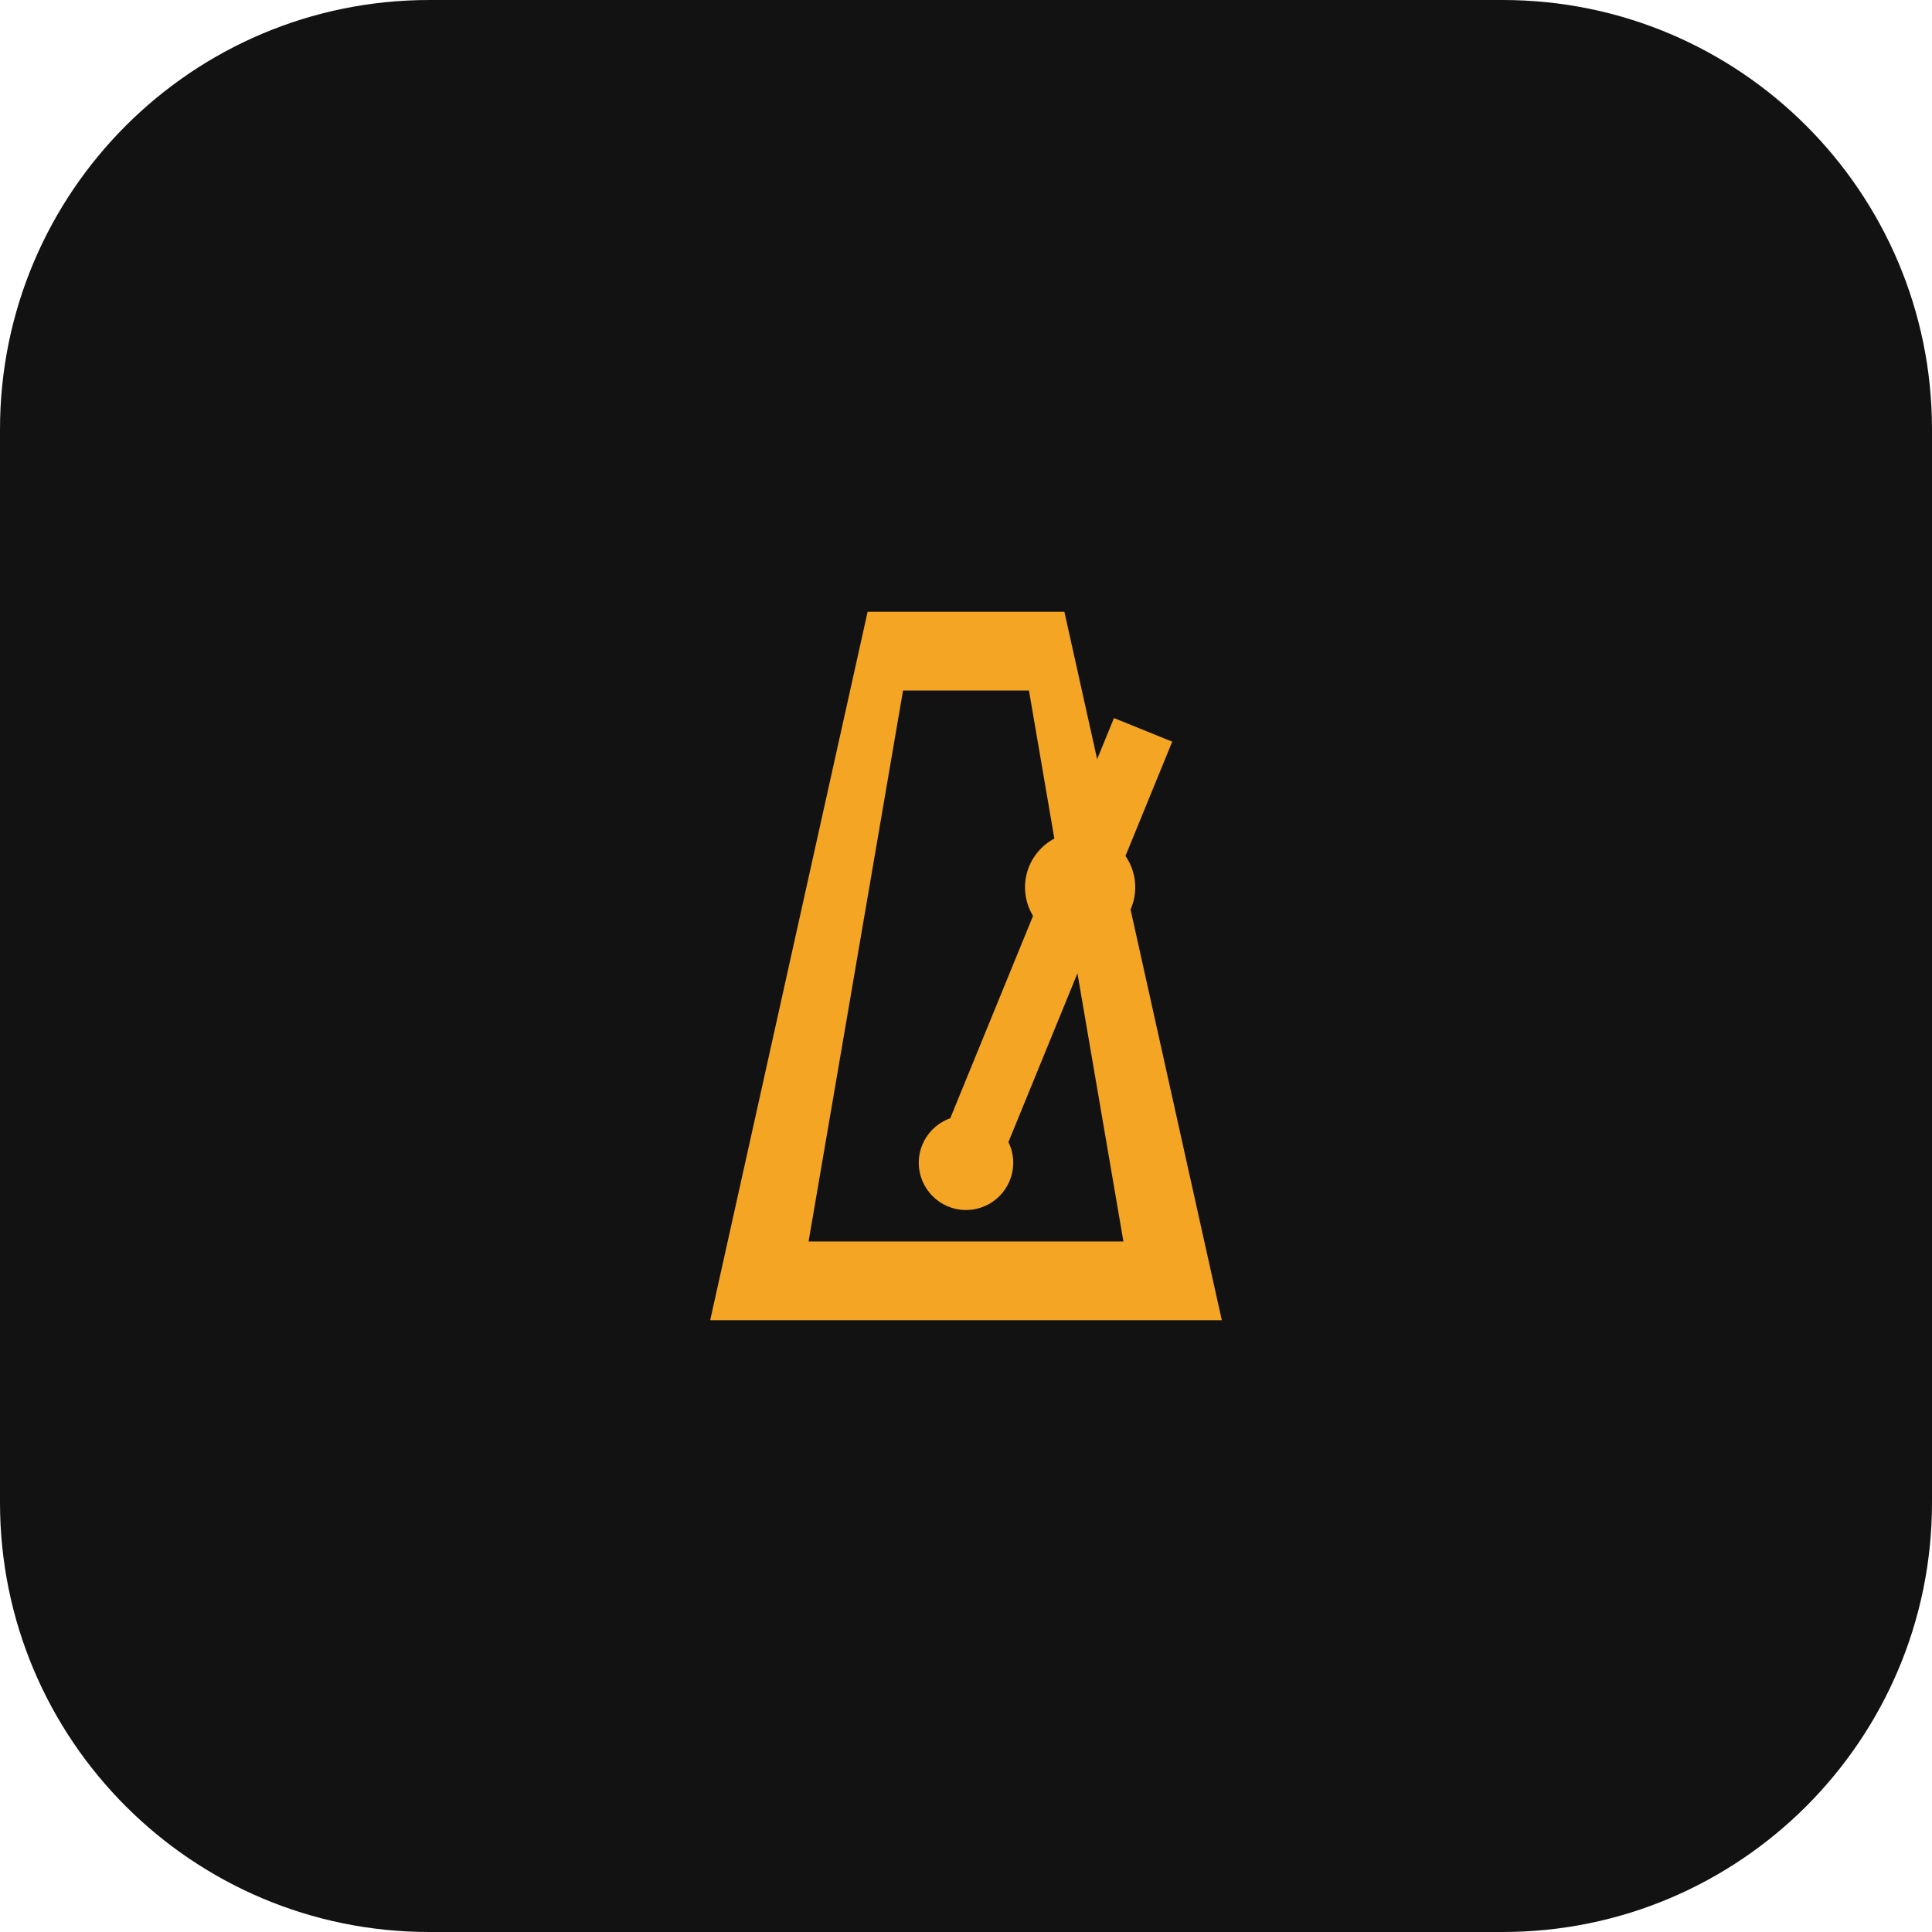
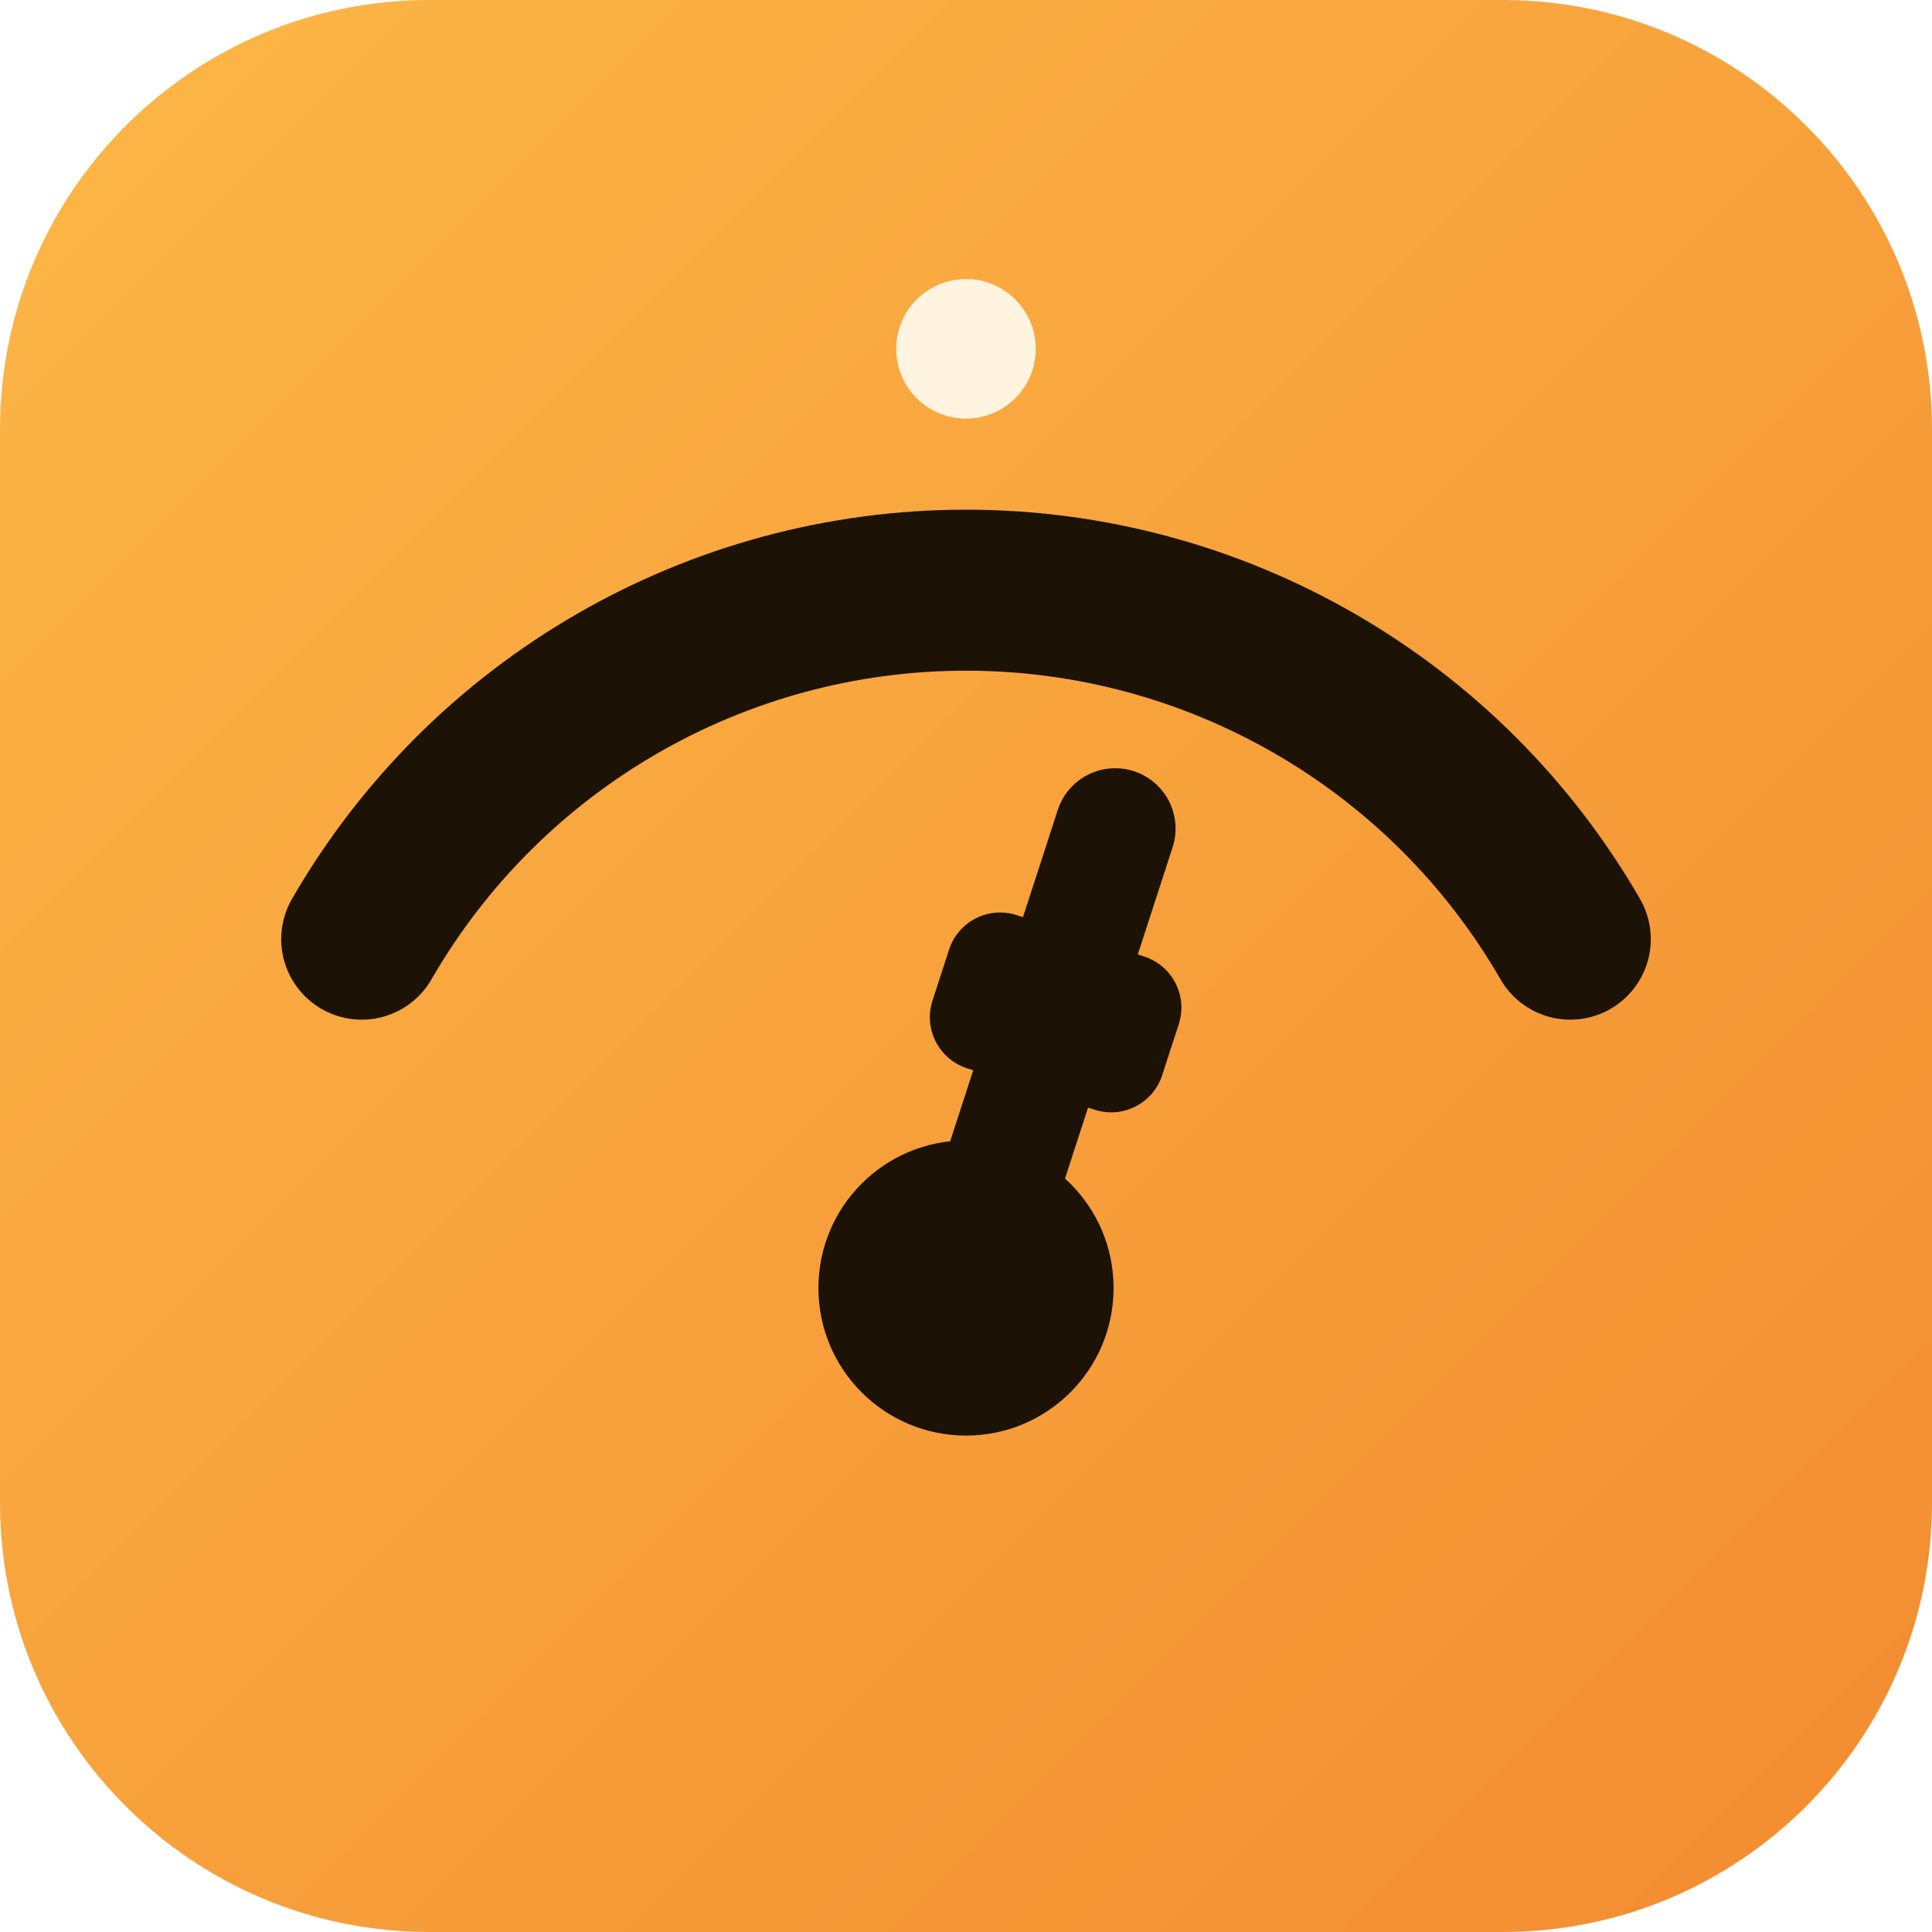
- <svg xmlns="http://www.w3.org/2000/svg" width="1024" height="1024" viewBox="0 0 108 108">
-   <rect width="108" height="108" rx="24" fill="#121212" />
-   <g transform="translate(27.6 27.6) scale(2.2)" fill="#F5A524">
-     <path fill-rule="evenodd" d="M5.5,21 L18.5,21 L14.5,3 L9.5,3 Z M8,19 L16,19 L13.6,5 L10.4,5 Z" />
-     <path d="M12.74,17.3 L17.24,6.3 L15.76,5.7 L11.26,16.7 Z" />
-     <circle cx="14.9" cy="10" r="1.4" />
-     <circle cx="12" cy="17" r="1.2" />
-   </g>
+ <svg xmlns="http://www.w3.org/2000/svg" width="1024" height="1024" viewBox="18 18 72 72">
+   <defs>
+     <linearGradient id="bg" x1="0" y1="0" x2="108" y2="108" gradientUnits="userSpaceOnUse">
+       <stop offset="0" stop-color="#FFC24D" />
+       <stop offset="1" stop-color="#F0812A" />
+     </linearGradient>
+   </defs>
+   <rect x="18" y="18" width="72" height="72" rx="16" fill="url(#bg)" />
+   <path d="M31.48,53 A26,26 0 0,1 76.52,53" fill="none" stroke="#1C1206" stroke-width="6" stroke-linecap="round" />
+   <circle cx="54" cy="31" r="2.6" fill="#FFF4E0" />
+   <path d="M54,66 L59.56,48.88" fill="none" stroke="#1C1206" stroke-width="4.5" stroke-linecap="round" />
+   <rect x="52.84" y="52.73" width="9" height="6" rx="2" fill="#1C1206" transform="rotate(18 57.34 55.73)" />
+   <circle cx="54" cy="66" r="5.5" fill="#1C1206" />
</svg>
